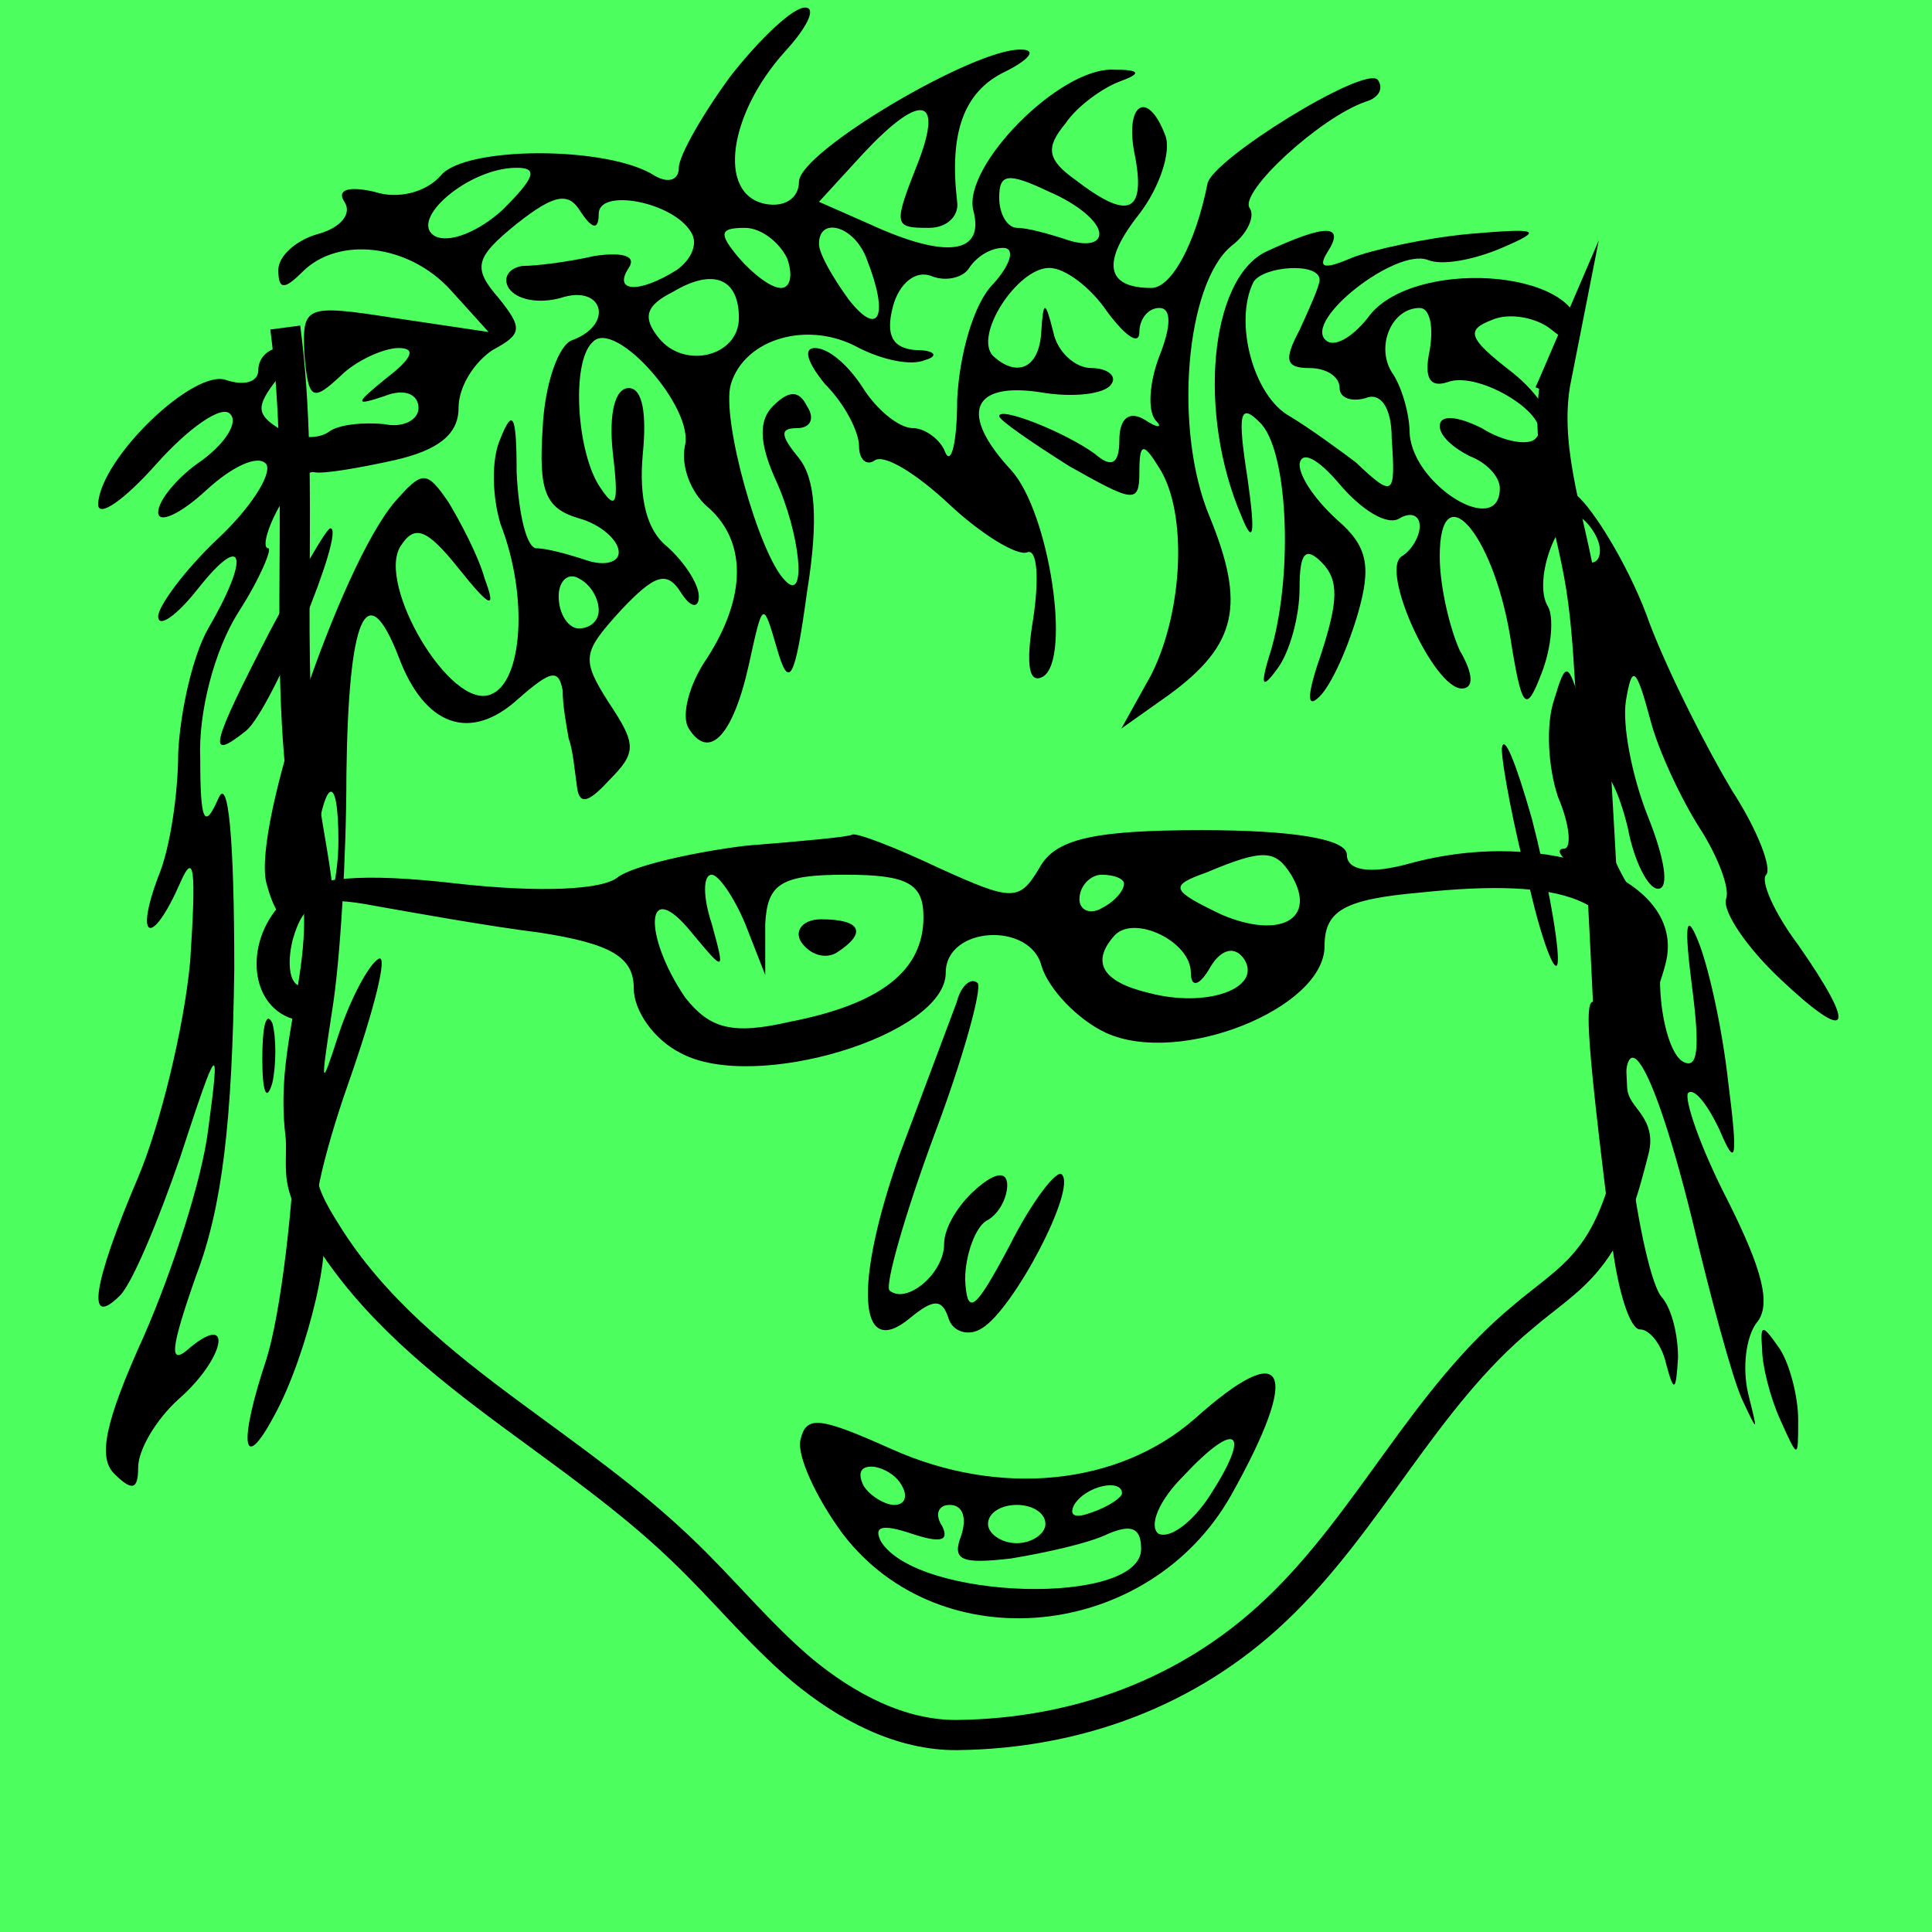
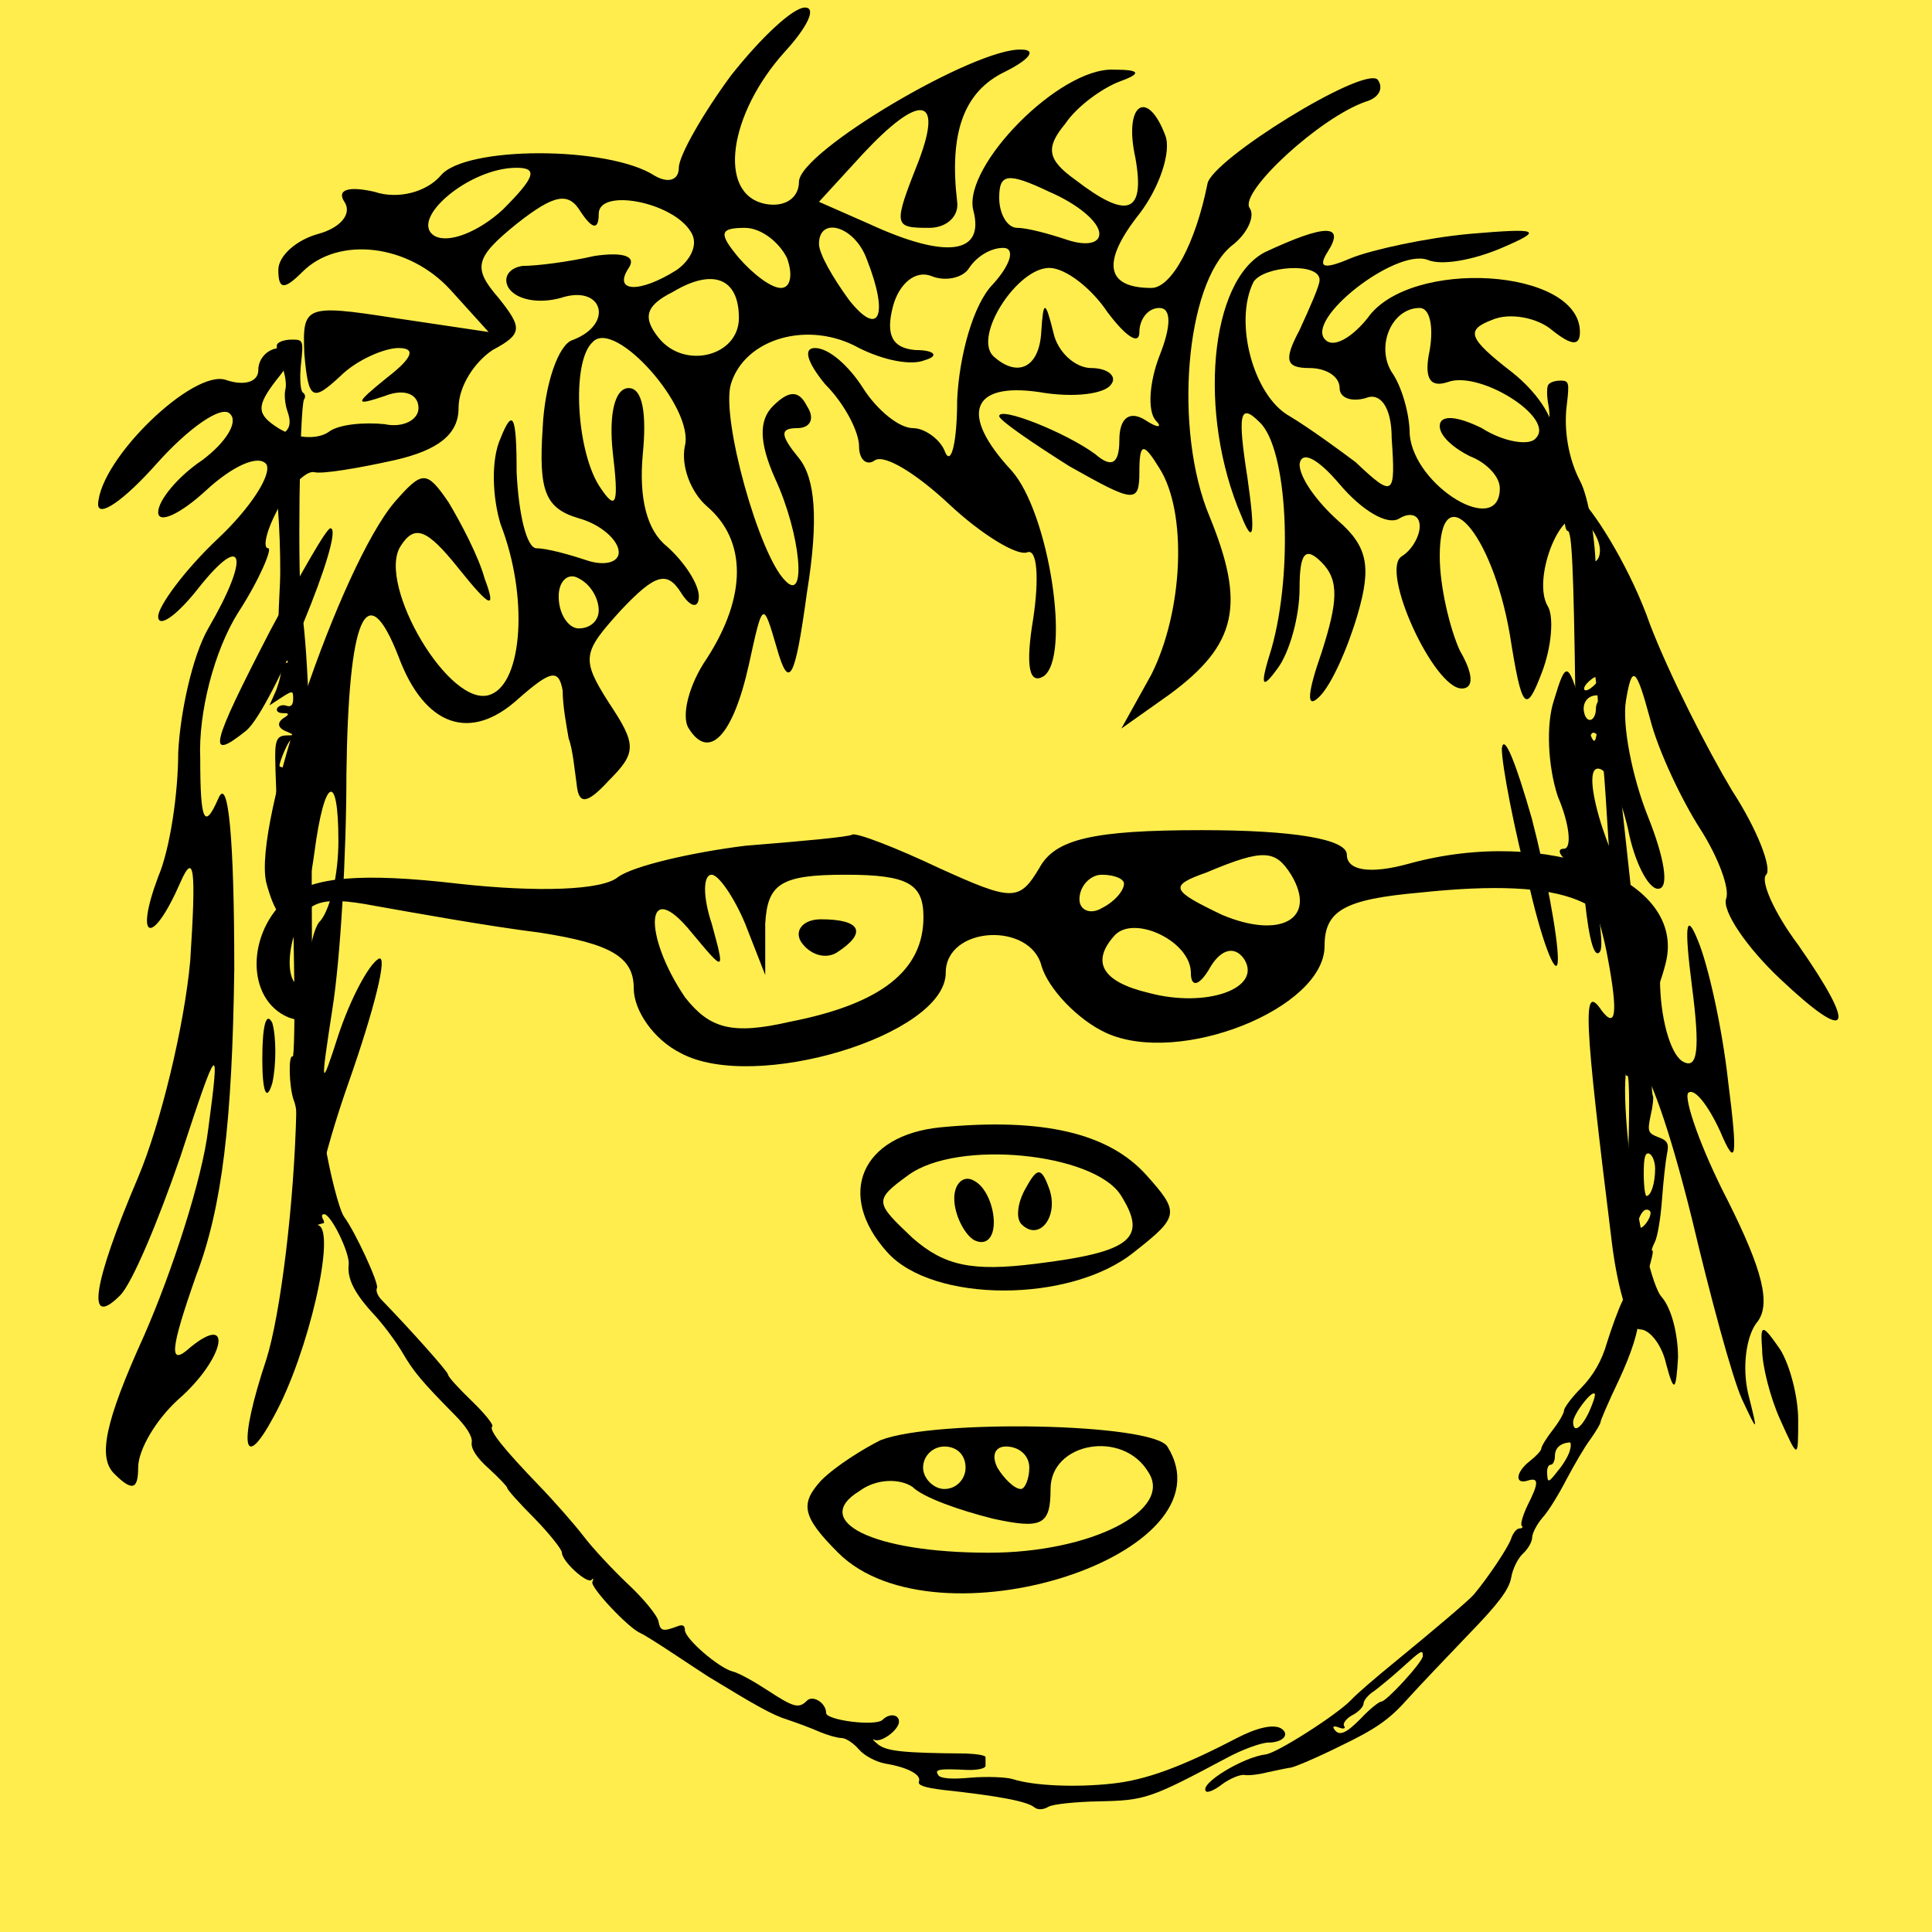
<svg xmlns="http://www.w3.org/2000/svg" width="256" height="256" viewBox="0 0 256 256" fill="none">
-   <g id="Frame 42">
-     <rect width="256" height="256" fill="#4DFF5E" />
+   <g id="Frame 44">
+     <rect width="256" height="256" fill="#FFED4D" />
  </g>
-   <style type="text/css">
- 	.st0{fill:none;stroke:#000000;stroke-width:4;stroke-miterlimit:10;}
- </style>
  <g id="head">
-     <path d="M35,60.1c0.5,0,0.7,0.2,0.5,0.6c-0.2,0.3-0.1,0.6,0.4,0.6c0.4,0,0.5,0.6,0.4,1.5c-0.2,0.8-0.1,1.5,0.1,1.5   c0.4,0,0.9,9.1,0.7,13c-0.4,8.8-0.4,9.5,0.5,10c0.7,0.4,0.7,0.5,0.1,0.6c-0.5,0-0.7,0.4-0.5,0.7c0.1,0.4-0.2,1.7-0.6,2.8l-0.9,2.1   l1.6-1c1.5-1,1.6-1,1.6,0.2c0,0.8-0.3,1.1-0.8,0.9c-0.5-0.2-1-0.1-1.3,0.3c-0.2,0.4,0.1,0.7,0.7,0.7c0.8,0,0.9,0.1,0.3,0.5   c-1.1,0.7-1,1.4,0.3,1.9c1,0.4,1,0.5-0.2,0.5c-1.3,0.1-1.5,0.7-1.4,4c0,1,0.1,2.8,0.1,4.1c0.1,1.4,0.4,2.2,0.8,2   c0.4-0.2,0.9,0.1,1.1,0.6c0.2,0.7,0.1,0.8-0.8,0.5c-0.7-0.2-1.2-0.1-1.2,0.2s0.3,0.7,0.6,0.7c0.4,0,0.4,0.4,0,1.2   c-0.8,1.5-0.2,1.6,1.4,0.1c1-0.8,1.1-0.8,0.5,0c-0.4,0.5-0.5,1.1-0.2,1.2c0.2,0.1,0.1,0.8-0.4,1.7c-0.8,1.4-0.8,1.4-0.5,0.1   c0.2-0.7,0.1-1.3-0.2-1.3c-0.8,0-0.6,2.2,0.4,3c0.7,0.5,0.9,3.1,1,12.7c0.1,6.6,0,11.8-0.2,11.7c-0.6-0.4-0.5,4,0.1,5.7   c0.4,0.8,0.6,3,0.6,4.7c0.1,1.8,0.4,3.6,0.8,4c0.1,0.1,0.1,0.2,0.2,0.3c1.1-0.1,2.1-0.1,3.2-0.2c-0.2-1.1-0.5-2.3-0.6-3.3   c-0.2-1.8-0.7-4.9-1.1-6.8c-0.3-1.9-0.6-12.4-0.6-23.2c0-21.5-0.5-34.6-1.3-40.3c-0.6-3.7-0.3-27,0.3-28c0.2-0.3,0.1-0.7-0.2-0.9   c-0.3-0.2-0.4-1.9-0.2-3.7c0.4-3.3,0.3-3.3-1.2-3.3c-0.8,0-1.7,0.2-1.9,0.6c-0.2,0.3,0.1,1.5,0.5,2.7c0.5,1.1,0.7,2.7,0.5,3.3   c-0.2,0.7-0.1,2.1,0.3,3c0.8,2.3-0.2,3.3-3.6,3.6C33.6,58.3,34,60.1,35,60.1z M39.3,101.2c0.1,1-0.2,1.8-0.5,1.8   c-0.4,0-0.5-0.3-0.3-0.6c0.2-0.4-0.1-0.6-0.5-0.6c-0.5,0-1-0.1-1-0.2c0-0.7,1.2-3.4,1.4-3.4c0.2,0,0.1,0.4-0.1,1   c-0.2,0.5-0.1,0.8,0.2,0.6C39,99.6,39.3,100.2,39.3,101.2z" />
-     <path d="M207.2,67.6c0,1.5,0.2,2.8,0.5,2.8c0.5,0,0.8,4.6,1,22.3c0.3,20.3,1.5,34.1,3,33.6c0.7-0.2,0.6-1.9-0.7-10.3   c-1.1-8.2-1.1-18.9,0-18.9c1,0,1.3,1.8,1.9,11.9c0.2,3.1,0.5,6.5,0.6,7.5c0.3,2.3,1,13,1,14.2c-0.2,4.3-0.1,6.1,0.8,7.5   c0.6,0.8,0.8,1.6,0.4,1.6c-0.3,0-0.5,0.7-0.5,1.5c0,0.8,0.1,1.4,0.4,1.3c0.3-0.2,0.3,5.3,0.1,12.3c0,0.1,0,0.2,0,0.4   c0.6-0.7,1.4-1.2,2.2-1.5c0.1-0.7,0.3-1,0.6-0.9c0.2,0.1,0.4,0.3,0.5,0.6c0.6-0.1,1.2,0,1.8,0.1c0-0.3,0.1-0.5,0.1-0.6   c0.3-1.4,0.1-1.8-1.1-2.2c-1.4-0.5-1.4-0.8-1-2.8c0.3-1.3,0.4-2.5,0.3-2.7c-0.1-0.2-0.3-3-0.4-6.1c-0.1-3.1-0.3-6.2-0.6-6.7   c-0.3-0.5-0.7-2.3-0.8-3.9c-0.4-4-2.1-19.3-2.8-25.5c-0.3-2.8-0.6-8.1-0.7-11.9c-0.1-5.4-0.3-7.2-1.2-8.9c-0.8-1.5-1.1-3.4-1.1-6   c0-4.5-1-10.4-2.1-12.5c-1.5-2.9-2.2-6.7-1.8-10c0.4-3,0.3-3.3-0.8-3.3c-0.7,0-1.4,0.2-1.6,0.6c-0.2,0.3-0.2,1.6,0.1,2.7   c0.2,1.4,0.1,2.5-0.4,3c-0.6,0.7-0.6,1.3-0.2,2.3C206.8,63.4,207.2,65.1,207.2,67.6z M210.3,90.6c0.4-0.5,1-0.9,1.3-0.9   c0.4,0,0.3,0.4-0.1,0.9c-0.4,0.5-1,0.9-1.3,0.9C209.8,91.5,209.8,91.1,210.3,90.6z M211.7,92.1c0.7,0,0.9,0.2,0.5,0.4   c-0.4,0.1-0.8,0.8-0.8,1.4c0,1.4-1,2.1-1.4,0.9C209.5,93.3,210.3,92.1,211.7,92.1z" />
+     <path id="Vector" d="M36.733 45.604C36.552 45.905 36.794 47.112 37.276 48.259C37.759 49.406 38.001 50.915 37.82 51.579C37.639 52.243 37.759 53.631 38.121 54.597C38.906 56.89 37.94 57.856 34.5 58.218C33.595 58.339 34.017 60.089 34.983 60.089C35.466 60.089 35.707 60.331 35.526 60.693C35.345 60.995 35.466 61.296 35.888 61.296C36.311 61.296 36.431 61.9 36.311 62.805C36.13 63.65 36.19 64.314 36.371 64.314C36.794 64.314 37.276 73.428 37.095 77.291C36.673 86.043 36.733 86.767 37.639 87.25C38.303 87.672 38.303 87.793 37.759 87.853C37.276 87.853 37.035 88.216 37.216 88.578C37.337 89 37.035 90.268 36.612 91.415L35.707 93.467L37.276 92.441C38.785 91.475 38.846 91.475 38.846 92.622C38.846 93.406 38.544 93.708 38.001 93.527C37.518 93.346 36.975 93.467 36.733 93.829C36.552 94.191 36.854 94.493 37.458 94.493C38.303 94.493 38.363 94.613 37.759 95.036C36.612 95.7 36.733 96.484 38.061 96.967C39.027 97.39 39.027 97.45 37.88 97.45C36.612 97.51 36.371 98.174 36.492 101.434C36.492 102.399 36.612 104.27 36.612 105.538C36.673 106.987 36.975 107.711 37.397 107.53C37.82 107.349 38.303 107.65 38.484 108.133C38.725 108.858 38.544 108.978 37.639 108.677C36.975 108.435 36.431 108.556 36.431 108.918C36.431 109.28 36.733 109.582 37.035 109.582C37.458 109.582 37.458 109.944 37.035 110.789C36.25 112.298 36.854 112.358 38.484 110.91C39.51 110.065 39.63 110.065 38.966 110.91C38.544 111.453 38.423 111.996 38.725 112.117C38.966 112.177 38.846 112.962 38.363 113.807C37.578 115.195 37.578 115.195 37.82 113.928C38.001 113.203 37.88 112.6 37.578 112.6C36.733 112.6 36.975 114.773 37.94 115.618C38.604 116.161 38.846 118.696 38.966 128.293C39.087 134.871 38.966 140.122 38.785 140.002C38.182 139.64 38.303 144.046 38.906 145.736C39.268 146.52 39.51 148.693 39.51 150.444C39.57 152.254 39.872 154.005 40.294 154.427C40.656 154.85 40.898 156.721 40.837 159.014C40.717 162.273 40.837 162.756 41.622 162.455C42.165 162.273 42.709 162.092 42.829 162.092C43.01 162.092 42.95 161.791 42.769 161.489C42.588 161.127 42.648 160.885 42.95 160.885C43.855 160.885 46.33 165.955 46.209 167.525C45.968 169.456 46.994 171.448 49.71 174.345C50.857 175.612 52.486 177.785 53.331 179.234C54.84 181.829 55.987 183.157 60.272 187.503C61.781 189.012 62.626 190.339 62.506 191.124C62.385 191.909 63.109 193.116 64.739 194.564C66.127 195.832 67.213 196.979 67.213 197.16C67.213 197.401 68.843 199.212 70.835 201.204C72.827 203.256 74.456 205.308 74.456 205.73C74.456 206.877 77.776 209.895 78.379 209.352C78.621 209.05 78.681 209.171 78.5 209.593C78.078 210.197 83.268 215.75 84.898 216.414C85.32 216.595 87.252 217.802 89.244 219.13C91.236 220.458 93.288 221.785 93.831 222.147C100.168 226.01 102.402 227.278 104.393 227.881C105.661 228.304 107.592 229.028 108.679 229.511C109.705 229.934 110.972 230.296 111.515 230.296C112.059 230.296 113.085 230.96 113.809 231.805C114.533 232.65 116.042 233.434 117.249 233.676C120.207 234.159 122.078 235.124 121.776 236.03C121.535 236.573 122.561 236.875 124.975 237.176C132.278 237.961 136.081 238.685 137.046 239.47C137.469 239.832 138.193 239.832 138.917 239.41C139.521 239.047 142.599 238.746 145.677 238.685C151.713 238.565 152.437 238.323 162.517 232.951C164.629 231.805 167.164 230.899 168.07 230.899C170.001 230.899 170.967 229.813 169.76 229.028C168.734 228.425 166.561 228.907 163.784 230.356C156.481 234.159 151.834 235.849 147.428 236.331C142.539 236.875 136.926 236.633 134.149 235.728C133.304 235.486 130.83 235.366 128.657 235.547C126.061 235.788 124.552 235.667 124.311 235.185C123.828 234.46 124.311 234.34 128.053 234.521C129.502 234.581 130.588 234.34 130.588 233.977C130.588 233.615 130.588 233.132 130.588 232.831C130.588 232.589 129.441 232.408 127.993 232.348C119.664 232.287 117.491 232.046 116.344 231.141C115.74 230.658 115.499 230.356 115.861 230.537C116.766 230.96 119.12 229.209 119.12 228.123C119.12 227.157 117.853 226.976 116.948 227.881C116.042 228.787 109.463 227.942 109.463 226.976C109.463 225.648 107.713 224.562 106.928 225.346C105.842 226.433 105.178 226.252 101.677 223.958C99.927 222.811 97.875 221.665 97.09 221.484C95.219 221.001 90.753 217.138 90.753 215.991C90.753 215.388 90.451 215.206 89.727 215.508C87.795 216.233 87.493 216.112 87.252 214.844C87.131 214.12 85.381 211.947 83.329 210.016C81.277 208.084 78.5 205.127 77.233 203.437C75.965 201.807 73.309 198.789 71.378 196.798C66.731 191.969 64.739 189.494 65.222 189.012C65.463 188.83 64.196 187.261 62.506 185.632C60.755 183.942 59.367 182.433 59.367 182.131C59.367 181.769 54.418 176.216 50.555 172.232C50.012 171.689 49.77 170.965 49.951 170.663C50.253 170.12 47.115 163.3 45.606 161.247C44.942 160.342 43.674 155.332 43.01 151.228C42.769 149.417 42.286 146.339 41.924 144.408C41.622 142.537 41.32 132.035 41.32 121.17C41.32 99.623 40.837 86.525 39.992 80.912C39.389 77.17 39.691 53.933 40.294 52.907C40.536 52.605 40.415 52.182 40.113 52.001C39.811 51.76 39.691 50.13 39.872 48.32C40.234 45.06 40.173 45 38.665 45C37.82 45 36.975 45.241 36.733 45.604ZM38.423 99.14C38.182 99.683 38.303 99.985 38.604 99.744C38.966 99.563 39.268 100.227 39.328 101.192C39.389 102.158 39.148 102.943 38.846 102.943C38.484 102.943 38.363 102.641 38.544 102.339C38.725 101.977 38.484 101.735 38.001 101.735C37.458 101.735 37.035 101.615 37.035 101.494C37.035 100.83 38.242 98.114 38.484 98.114C38.665 98.114 38.604 98.537 38.423 99.14Z" fill="black" />
+     <path id="Vector_2" d="M205.129 51.036C204.948 51.337 204.948 52.605 205.189 53.752C205.431 55.14 205.31 56.226 204.827 56.77C204.224 57.494 204.224 58.097 204.646 59.063C206.759 63.409 207.241 65.099 207.241 67.573C207.241 69.082 207.422 70.35 207.724 70.35C208.267 70.35 208.509 74.937 208.75 92.682C209.052 112.962 210.259 126.784 211.768 126.301C212.432 126.059 212.372 124.43 211.104 115.98C209.957 107.771 209.957 97.088 211.104 97.088C212.07 97.088 212.372 98.838 212.975 108.978C213.156 112.117 213.458 115.497 213.579 116.523C213.881 118.816 214.605 129.5 214.545 130.707C214.303 135.052 214.484 136.803 215.39 138.191C215.993 139.036 216.174 139.76 215.812 139.76C215.51 139.76 215.269 140.424 215.269 141.269C215.269 142.054 215.39 142.657 215.631 142.537C215.933 142.356 215.933 147.848 215.691 154.85C215.631 155.695 215.872 158.048 216.114 160.04C216.536 162.696 216.416 164.386 215.872 166.016C215.39 167.343 215.329 168.611 215.631 169.214C215.933 169.758 215.752 170.904 215.027 172.293C214.424 173.5 213.519 176.035 212.915 177.966C212.251 180.32 211.104 182.252 209.595 183.821C208.267 185.149 207.241 186.537 207.241 186.899C207.241 187.261 206.578 188.408 205.733 189.494C204.888 190.581 204.224 191.667 204.224 191.969C204.224 192.21 203.56 192.935 202.715 193.599C200.844 195.047 200.663 196.737 202.413 196.194C203.922 195.711 203.922 196.496 202.413 199.453C201.809 200.721 201.447 201.928 201.628 202.169C201.87 202.35 201.689 202.531 201.326 202.531C200.964 202.531 200.481 203.135 200.24 203.859C199.878 205.006 197.162 209.05 195.291 211.283C194.566 212.128 189.617 216.293 184.608 220.397C182.314 222.268 179.779 224.441 179.055 225.226C177.244 227.157 169.217 232.287 167.708 232.469C164.69 232.831 158.835 236.392 159.801 237.357C159.982 237.599 161.008 237.176 161.974 236.392C163 235.667 164.267 235.124 164.871 235.185C165.414 235.305 166.863 235.124 168.009 234.822C169.156 234.581 170.544 234.279 171.027 234.219C171.51 234.159 174.528 232.891 177.667 231.322C182.193 229.149 184.064 227.881 186.418 225.226C188.108 223.355 191.79 219.492 194.627 216.534C198.49 212.551 199.938 210.68 200.24 209.05C200.421 207.903 201.145 206.455 201.809 205.851C202.473 205.248 203.016 204.282 203.016 203.739C203.016 203.195 203.62 201.988 204.405 201.083C205.189 200.238 206.578 197.944 207.543 196.073C208.569 194.142 209.957 191.728 210.742 190.702C211.466 189.675 212.07 188.649 212.07 188.468C212.07 188.227 213.156 185.692 214.545 182.795C216.174 179.294 217.08 176.457 217.2 174.466C217.321 172.836 217.804 170.18 218.347 168.551C218.83 166.981 219.132 165.714 218.951 165.714C218.77 165.714 218.951 165.231 219.252 164.627C219.615 163.963 220.037 161.489 220.218 159.014C220.399 156.54 220.701 153.823 220.882 152.918C221.184 151.53 220.942 151.107 219.735 150.685C218.347 150.142 218.287 149.9 218.709 147.848C219.011 146.581 219.132 145.373 219.011 145.192C218.89 145.011 218.709 142.235 218.649 139.096C218.589 136.018 218.347 132.94 218.045 132.397C217.744 131.854 217.381 130.103 217.261 128.474C216.838 124.49 215.209 109.159 214.484 102.943C214.182 100.106 213.881 94.794 213.82 91.052C213.76 85.68 213.519 83.87 212.613 82.18C211.829 80.671 211.466 78.8 211.466 76.204C211.466 71.738 210.501 65.823 209.354 63.711C207.845 60.813 207.181 57.011 207.604 53.691C207.966 50.673 207.905 50.432 206.759 50.432C206.034 50.432 205.31 50.673 205.129 51.036ZM211.466 90.569C211.044 91.052 210.44 91.475 210.139 91.475C209.776 91.475 209.837 91.052 210.259 90.569C210.682 90.087 211.285 89.664 211.587 89.664C211.949 89.664 211.889 90.087 211.466 90.569ZM212.251 92.501C211.829 92.622 211.466 93.285 211.466 93.889C211.466 95.338 210.501 95.941 210.018 94.794C209.475 93.346 210.259 92.078 211.708 92.139C212.372 92.139 212.613 92.32 212.251 92.501ZM219.313 154.85C219.313 156.781 218.77 158.471 218.166 158.471C217.985 158.471 217.804 157.143 217.804 155.513C217.804 153.401 217.985 152.677 218.528 152.858C218.951 153.039 219.313 153.944 219.313 154.85ZM218.709 160.704C218.709 161.549 217.562 162.998 217.2 162.636C216.717 162.153 217.502 160.282 218.166 160.282C218.468 160.282 218.709 160.463 218.709 160.704ZM210.561 187.08C209.535 189.253 208.449 189.977 208.449 188.408C208.449 187.442 210.863 184.243 211.285 184.666C211.466 184.787 211.104 185.873 210.561 187.08ZM208.026 192.15C207.905 192.754 207.181 194.021 206.396 194.927C205.189 196.496 205.069 196.496 205.008 195.349C204.948 194.625 205.129 194.082 205.491 194.082C205.793 194.082 206.034 193.538 206.034 192.935C206.034 191.909 206.698 191.245 207.966 191.124C208.147 191.064 208.207 191.547 208.026 192.15ZM188.531 219.431C188.531 220.216 183.702 225.467 183.038 225.467C182.737 225.467 181.529 226.433 180.443 227.58C178.33 229.752 177.425 230.115 176.761 229.089C176.52 228.726 176.822 228.666 177.425 228.907C178.089 229.149 178.33 229.028 178.089 228.666C177.908 228.364 178.391 227.7 179.175 227.278C180.02 226.855 180.684 226.131 180.684 225.709C180.684 225.346 181.288 224.562 182.073 224.079C182.797 223.536 184.487 222.147 185.754 221.001C188.35 218.647 188.531 218.526 188.531 219.431Z" fill="black" />
  </g>
-   <path class="st0" d="M205.3,52.1c0.3-0.7,0.6-1.3,0.9-2c-1.7,8.6,1.4,17.3,3,25.9c0.9,4.8,1.2,9.6,1.5,14.5  c1.2,17.8,2.1,35.7,2.9,53.6c0.2,4,3.9,4.5,2.9,8.3c-1.3,5.1-2.7,10.4-6.1,14.5c-2.4,3-5.7,5.1-8.6,7.6  c-13.1,10.8-20.4,27.2-32.8,38.9c-11.5,10.9-26.3,16.3-42.1,16.5c-7.6,0.1-14.8-3.8-20.6-8.6c-5.8-4.9-10.6-10.9-16.1-16.1  c-6.9-6.6-14.8-12.1-22.5-17.8c-9.2-6.8-18.4-14.2-24.5-24.1c-1.5-2.4-3.2-5.2-3.3-8.1c-0.1-1.7,0.1-3.4-0.1-5  c-0.3-2.5-0.3-5-0.1-7.6c0.6-6.9,2.6-13.7,2.6-20.6c0-4.8-1.1-9.6-1.8-14.3c-3.1-21.2,0.1-43-2.7-64.3" />
  <g id="hair">
    <path id="Vector" d="M96.845 10.023C93.131 15.065 89.947 20.639 89.947 22.231C89.947 23.823 88.62 24.354 86.763 23.292C80.66 19.311 61.556 19.311 58.372 23.292C56.515 25.415 52.8 26.477 49.616 25.415C46.167 24.619 44.575 25.15 45.636 26.742C46.697 28.335 45.105 30.192 42.187 30.988C39.268 31.785 36.88 33.908 36.88 35.765C36.88 38.419 37.676 38.419 40.064 36.031C44.84 31.254 54.127 32.315 59.699 38.419L64.74 43.992L52.269 42.135C40.329 40.277 40.064 40.542 40.329 46.911C40.86 53.015 41.391 53.281 45.105 49.831C47.228 47.708 50.943 46.115 52.8 46.115C55.188 46.115 54.657 47.442 51.208 50.096C46.963 53.546 46.963 53.812 50.943 52.485C53.596 51.423 55.453 52.219 55.453 54.077C55.453 55.669 53.331 56.731 50.943 56.2C48.289 55.935 44.84 56.2 43.513 57.261C41.921 58.323 39.003 58.058 36.88 56.731C33.961 54.873 33.961 53.812 36.615 50.361C39.003 47.442 39.268 46.115 37.145 46.115C35.553 46.115 34.227 47.442 34.227 49.035C34.227 50.627 32.369 51.158 29.981 50.361C25.736 48.769 13.265 60.712 13 66.815C13 68.673 16.449 66.285 20.695 61.508C24.94 56.731 29.451 53.546 30.512 54.873C31.573 55.935 29.981 58.589 26.797 60.977C23.613 63.1 20.96 66.285 20.96 67.877C20.96 69.469 23.879 68.142 27.328 64.958C30.777 61.773 34.227 60.181 35.288 61.508C36.084 62.835 33.165 67.346 28.92 71.327C24.409 75.573 20.96 80.35 20.96 81.677C20.96 83.269 23.348 81.677 26.267 77.962C32.369 70.265 33.165 73.715 27.593 83.269C25.471 86.985 23.879 94.415 23.613 99.723C23.613 105.031 22.552 112.462 20.96 116.177C17.776 124.669 20.164 125.465 23.879 116.973C25.736 112.727 26.001 115.115 25.205 127.323C24.409 136.081 21.225 149.085 18.307 155.985C12.204 170.315 11.408 176.154 15.919 171.642C17.511 170.05 20.96 161.823 23.879 153.331C28.92 137.938 29.185 137.673 27.593 149.615C26.797 156.25 22.817 168.458 19.103 176.95C13.796 188.627 13 193.138 15.123 195.262C17.511 197.65 18.307 197.385 18.307 194.465C18.307 192.077 20.695 188.096 23.613 185.442C29.716 180.135 31.043 173.765 25.205 178.542C22.287 181.196 22.552 178.808 26.001 168.988C29.451 159.965 30.777 148.554 31.043 128.385C31.043 111.135 30.247 102.642 28.92 105.827C27.063 110.073 26.532 108.746 26.532 100.519C26.267 94.415 28.389 86.189 31.573 81.146C34.492 76.635 36.084 72.654 35.553 72.654C34.757 72.654 35.288 70.265 36.88 67.346C38.472 64.427 40.595 62.304 41.656 62.569C42.717 62.835 47.493 62.038 52.269 60.977C58.107 59.65 60.76 57.527 60.76 54.077C60.76 51.158 62.883 47.973 65.271 46.381C69.251 44.258 69.251 43.462 66.067 39.481C62.617 35.5 62.883 34.173 68.455 29.662C73.496 25.681 75.353 25.415 76.945 28.069C78.537 30.458 79.333 30.458 79.333 28.335C79.333 24.885 89.151 26.742 91.539 30.723C92.6 32.315 91.539 34.438 89.681 35.765C84.64 38.95 81.191 38.685 83.313 35.5C84.375 33.908 82.517 33.377 78.803 33.908C75.353 34.704 71.108 35.235 69.251 35.235C67.393 35.5 66.597 36.827 67.393 38.154C68.455 39.746 71.373 40.277 74.292 39.481C79.864 37.623 81.456 42.931 75.884 45.054C74.027 45.585 72.169 50.892 71.904 56.731C71.373 64.958 72.169 67.346 76.68 68.673C79.599 69.469 81.987 71.592 81.987 73.185C81.987 74.511 80.129 75.042 77.741 74.246C75.353 73.45 72.435 72.654 71.108 72.654C69.781 72.654 68.72 68.142 68.455 62.569C68.455 54.873 67.924 54.077 66.332 58.058C65.005 60.977 65.271 66.019 66.332 69.469C70.047 79.023 69.251 90.435 65.005 92.027C59.699 94.15 49.881 77.431 53.065 72.388C54.923 69.469 56.515 70 60.76 75.308C65.005 80.615 65.801 80.881 64.209 76.635C63.413 73.715 61.025 69.204 59.433 66.55C56.515 62.304 55.984 62.304 52.269 66.55C45.105 75.042 33.431 109.277 35.288 116.973C37.411 124.935 40.329 123.077 41.656 112.992C42.983 102.908 44.84 102.112 44.84 111.4C44.84 115.912 43.779 120.423 42.452 122.015C40.86 123.342 39.533 134.488 39.268 146.962C39.003 159.435 37.145 174.296 35.288 180.135C31.573 191.281 32.104 195.527 36.349 187.565C40.86 179.338 44.575 163.15 42.187 162.354C40.86 161.823 42.717 153.331 46.167 143.512C49.616 133.692 51.473 126.262 50.147 127.058C48.82 127.854 46.432 132.365 44.84 137.142C42.452 144.573 42.452 144.042 44.044 133.692C45.105 127.058 45.901 113.258 45.901 102.642C46.167 81.677 48.555 76.104 52.8 86.985C56.249 96.273 62.352 98.396 68.72 92.558C72.965 88.842 74.027 88.577 74.557 91.496C74.557 93.619 75.088 96.273 75.353 97.865C75.884 99.192 76.149 102.112 76.415 103.969C76.68 106.623 77.741 106.623 80.66 103.438C84.375 99.723 84.375 98.662 80.66 93.088C76.945 87.25 77.211 86.454 82.252 80.881C86.763 76.104 88.355 75.573 90.212 78.492C91.539 80.615 92.6 80.615 92.6 79.023C92.6 77.431 90.743 74.511 88.355 72.388C85.701 70.265 84.64 66.019 85.171 60.181C85.701 54.873 85.171 51.423 83.313 51.423C81.456 51.423 80.66 54.873 81.191 59.915C81.987 66.55 81.721 67.877 79.599 64.692C76.415 60.181 75.619 47.973 78.537 45.319C81.456 42.135 92.069 54.077 90.743 59.119C90.212 61.773 91.539 65.223 93.661 67.081C98.968 71.592 98.968 79.023 93.661 87.25C91.273 90.7 90.212 94.946 91.273 96.538C93.927 100.785 97.111 97.6 99.233 88.046C101.091 79.554 101.091 79.554 102.948 85.923C104.54 91.496 105.336 90.169 106.928 78.492C108.52 68.673 107.989 63.365 105.867 60.712C103.479 57.792 103.213 56.731 105.601 56.731C107.459 56.731 107.989 55.404 106.928 53.812C105.867 51.688 104.54 51.688 102.417 53.812C100.56 55.669 100.56 58.589 102.683 63.365C106.132 70.796 106.928 80.085 104.009 76.9C100.56 73.45 95.519 55.404 96.845 50.892C98.703 44.788 107.193 42.4 113.827 46.115C117.011 47.708 120.725 48.504 122.583 47.708C124.44 47.177 123.909 46.381 121.256 46.381C118.337 46.115 117.276 44.523 118.337 40.542C119.133 37.623 121.256 35.765 123.379 36.562C125.236 37.358 127.624 36.827 128.42 35.5C129.481 33.908 131.339 32.846 132.931 32.846C134.523 32.846 133.992 34.969 131.604 37.623C128.951 40.277 127.093 47.177 126.828 53.015C126.828 58.589 126.032 61.773 125.236 59.915C124.705 58.323 122.583 56.731 120.991 56.731C119.133 56.731 116.215 54.342 114.357 51.423C112.5 48.504 109.847 46.115 107.989 46.115C106.397 46.115 106.928 47.973 109.316 50.892C111.969 53.546 113.827 57.261 113.827 59.119C113.827 60.977 114.888 61.773 115.949 60.977C117.276 60.181 121.521 62.835 125.767 66.815C130.012 70.796 134.788 73.715 136.115 73.185C137.441 72.654 137.707 76.635 136.911 81.942C135.849 88.311 136.38 90.7 138.237 89.638C141.952 87.25 139.033 67.877 133.992 62.304C127.093 54.873 128.685 50.627 137.707 51.954C142.217 52.75 146.463 52.219 147.259 50.892C148.055 49.831 146.728 48.769 144.605 48.769C142.483 48.769 140.095 46.646 139.564 43.992C138.503 39.746 138.237 39.746 137.972 43.992C137.707 48.769 134.788 50.096 131.604 47.177C128.951 44.523 134.788 35.5 139.033 35.5C141.156 35.5 144.605 38.154 146.728 41.339C149.116 44.523 150.973 45.85 150.973 43.992C150.973 42.4 152.035 40.808 153.627 40.808C155.219 40.808 155.219 43.196 153.627 47.177C152.3 50.627 152.035 54.342 153.096 55.669C154.157 56.731 153.361 56.731 151.769 55.669C149.647 54.342 148.32 55.404 148.32 58.323C148.32 61.508 147.259 62.038 145.136 60.181C141.156 57.261 132.4 53.812 132.4 55.139C132.4 55.669 136.645 58.589 141.687 61.773C150.177 66.55 150.973 66.815 150.973 62.569C150.973 58.589 151.504 58.589 153.627 62.038C157.341 67.877 156.811 80.881 152.565 89.373L148.585 96.538L154.953 92.027C163.975 85.392 165.036 80.085 160.26 68.408C155.484 56.996 157.076 37.623 163.179 32.581C165.301 30.988 166.363 28.6 165.567 27.538C164.24 25.415 174.853 15.596 180.956 13.473C182.813 12.942 183.344 11.615 182.548 10.554C180.691 8.696 160.525 21.169 159.995 24.354C158.403 32.315 155.219 38.154 152.565 38.154C146.463 38.154 145.932 34.704 150.973 28.335C153.627 24.885 155.219 20.108 154.423 17.985C152.035 11.615 148.851 13.739 150.443 20.904C151.769 28.335 149.381 29.131 142.483 23.823C138.768 21.169 138.503 19.577 141.156 16.392C142.748 14.004 146.197 11.615 148.32 10.819C151.239 9.758 151.239 9.227 147.524 9.227C140.36 8.962 127.624 21.965 128.951 27.804C130.543 33.642 125.501 34.438 115.153 29.662L108.52 26.742L114.357 20.373C121.787 12.412 124.971 12.677 121.787 21.169C118.337 29.927 118.337 30.192 123.113 30.192C125.501 30.192 127.093 28.6 126.828 26.742C125.767 17.719 127.624 12.146 133.196 9.492C136.38 7.9 137.441 6.573 135.319 6.573C129.216 6.308 105.867 20.108 105.867 24.088C105.867 26.212 104.009 27.538 101.356 27.008C94.988 25.681 96.58 15.065 104.009 6.838C106.928 3.654 108.255 1 106.663 1C105.071 1 100.825 4.981 96.845 10.023ZM66.597 27.804C63.413 30.723 59.433 32.315 57.576 31.254C54.127 29.131 62.087 22.231 68.455 22.231C71.373 22.231 70.843 23.558 66.597 27.804ZM145.667 30.988C145.667 32.315 143.809 32.581 141.421 31.785C139.033 30.988 136.115 30.192 134.788 30.192C133.461 30.192 132.4 28.335 132.4 26.212C132.4 23.027 133.461 22.762 139.033 25.415C142.748 27.008 145.667 29.396 145.667 30.988ZM104.275 34.173C105.071 36.296 104.805 38.154 103.479 38.154C102.152 38.154 99.764 36.296 97.907 34.173C95.253 30.988 95.253 30.192 98.703 30.192C100.825 30.192 103.213 32.05 104.275 34.173ZM114.888 34.438C117.807 41.869 116.48 44.788 112.5 39.746C110.377 36.827 108.52 33.642 108.52 32.315C108.52 28.6 113.296 29.927 114.888 34.438ZM97.907 42.135C97.907 47.177 90.743 49.035 87.293 44.788C85.171 42.135 85.436 40.542 89.151 38.685C94.457 35.5 97.907 36.827 97.907 42.135ZM79.333 80.881C79.333 82.208 78.272 83.269 76.68 83.269C75.353 83.269 74.027 81.412 74.027 79.023C74.027 76.9 75.353 75.838 76.68 76.635C78.272 77.431 79.333 79.288 79.333 80.881Z" fill="black" />
    <path id="Vector_2" d="M35.819 83.535C27.859 98.927 27.328 101.05 32.635 96.804C36.084 93.885 45.901 70 43.779 70C43.248 70 39.799 76.104 35.819 83.535Z" fill="black" />
    <path id="Vector_3" d="M167.689 33.377C160.26 37.092 158.668 54.873 164.505 68.408C166.097 72.388 166.363 70.796 165.301 63.365C163.975 54.873 164.24 53.281 166.893 55.935C170.608 59.385 171.404 75.573 168.485 85.923C166.893 90.965 167.159 91.496 169.281 88.577C170.873 86.454 172.2 81.677 172.2 77.962C172.2 73.185 172.996 72.388 175.119 74.512C177.507 76.9 177.241 79.819 175.119 86.454C173.261 91.762 172.996 94.15 174.853 92.292C176.445 90.7 178.568 85.923 179.895 81.412C181.752 75.042 181.221 72.388 177.241 68.939C174.588 66.55 172.2 63.365 172.2 61.508C172.465 59.65 174.588 60.712 177.507 64.162C180.425 67.612 183.875 69.735 185.467 68.673C186.793 67.877 188.12 68.142 188.12 69.735C188.12 71.062 187.059 72.919 185.732 73.715C182.813 75.573 189.977 91.231 193.692 91.231C195.284 91.231 195.284 89.373 193.427 86.189C192.1 83.269 190.773 77.696 190.773 73.715C190.773 62.835 197.672 70.265 200.06 84.065C201.652 94.15 202.183 94.681 204.305 89.108C205.632 85.658 205.897 81.677 205.101 80.35C202.979 76.9 206.693 67.081 209.612 68.673C210.939 69.735 212 71.592 212 72.919C212 74.512 210.939 75.042 209.612 73.981C208.02 73.185 208.02 75.838 209.612 81.146C210.939 85.923 212 92.292 211.735 95.212C211.469 99.458 211.204 99.192 209.612 93.885C207.755 87.515 207.489 87.515 205.897 92.823C204.836 96.008 205.101 101.581 206.428 105.562C208.02 109.277 208.285 112.462 207.224 112.462C206.163 112.462 206.693 113.523 208.285 114.585C209.877 115.646 212 121.219 213.061 127.058C214.388 134.223 214.123 136.346 212.265 133.958C209.612 129.977 209.877 134.754 213.592 164.742C214.388 171.112 215.98 176.154 217.307 176.154C218.633 176.154 220.225 178.277 220.756 180.665C221.817 184.646 222.083 184.381 222.348 179.869C222.348 176.95 221.552 173.5 220.225 171.908C218.899 170.581 217.041 162.354 215.98 153.596C213.592 132.631 218.103 136.877 224.205 161.558C226.593 171.642 229.512 182.523 230.839 185.442C232.961 189.954 232.961 189.954 231.635 184.646C230.839 181.196 231.369 177.215 232.696 175.358C234.819 172.969 233.492 168.192 228.981 159.169C225.267 152.004 223.144 145.635 223.675 144.838C224.471 144.042 226.328 146.431 227.92 149.881C230.043 154.923 230.308 153.596 228.981 143.246C228.185 136.081 226.328 127.854 225.001 124.669C223.409 120.688 223.144 122.546 224.205 130.773C225.267 139 225.001 141.919 222.879 140.592C221.287 139.531 219.96 134.754 219.96 129.712C219.96 124.669 218.899 120.158 217.572 119.362C214.123 117.238 209.081 101.846 211.735 101.846C213.061 101.846 214.653 105.296 215.715 109.808C216.511 114.054 218.368 117.769 219.695 117.769C221.287 117.769 220.491 113.523 218.368 108.215C216.245 102.908 214.919 96.008 215.449 92.823C216.245 88.046 216.776 88.312 218.633 95.212C219.695 99.458 222.879 106.092 225.267 109.808C227.655 113.523 229.247 117.769 228.716 119.096C228.185 120.688 231.369 125.465 235.88 129.712C245.167 138.469 246.228 136.612 238.268 125.2C235.084 120.954 233.227 116.708 234.023 115.912C234.819 115.115 232.961 110.073 229.512 104.765C226.328 99.458 221.287 89.638 218.633 82.739C216.245 75.838 211.735 68.408 209.347 66.019C206.693 63.631 205.101 59.915 205.632 58.058C206.428 56.2 204.04 52.219 200.325 49.3C194.488 44.788 194.223 43.727 197.672 42.4C200.06 41.339 203.775 42.135 205.632 43.727C208.285 45.85 209.347 45.85 209.347 43.992C209.347 35.5 186.793 34.173 181.221 42.135C179.099 44.788 176.711 46.115 175.649 45.054C172.731 42.4 184.936 32.846 189.181 34.438C191.039 35.235 195.284 34.438 198.999 32.846C204.571 30.458 204.04 30.192 194.753 30.988C188.916 31.519 181.752 33.112 179.099 34.173C175.384 35.765 174.588 35.5 175.915 33.377C178.303 29.662 175.649 29.662 167.689 33.377ZM174.853 37.092C174.853 37.889 173.527 40.808 172.2 43.727C170.077 47.708 170.343 48.769 173.527 48.769C175.649 48.769 177.507 49.831 177.507 51.423C177.507 52.75 179.099 53.281 180.956 52.75C182.813 51.954 184.405 53.812 184.405 58.058C184.936 65.754 184.671 66.019 179.629 61.242C177.507 59.65 173.527 56.731 170.873 55.139C166.097 52.485 163.444 42.665 166.097 37.358C167.424 35.235 174.853 34.704 174.853 37.092ZM189.447 46.381C188.651 50.096 189.447 51.423 191.835 50.627C196.08 49.035 206.163 55.404 203.509 58.058C202.713 59.119 199.264 58.589 196.345 56.731C193.161 55.139 190.773 54.873 190.773 56.465C190.773 57.792 192.631 59.385 194.753 60.446C196.876 61.242 198.733 63.1 198.733 64.692C198.733 71.327 187.324 64.427 186.793 57.527C186.793 54.873 185.732 51.158 184.405 49.3C182.283 45.85 184.405 40.808 188.12 40.808C189.447 40.808 189.977 43.196 189.447 46.381Z" fill="black" />
    <path id="Vector_4" d="M198.999 99.192C198.999 101.315 200.591 109.808 202.713 117.769C204.571 125.731 206.428 129.977 206.428 127.058C206.428 124.138 204.836 115.646 202.979 108.481C200.856 101.05 199.264 97.069 198.999 99.192Z" fill="black" />
    <path id="Vector_5" d="M34.757 140.327C34.757 144.573 35.288 146.165 36.084 143.512C36.615 141.123 36.615 137.408 36.084 135.55C35.288 133.958 34.757 135.815 34.757 140.327Z" fill="black" />
    <path id="Vector_6" d="M233.492 178.808C233.492 180.931 234.553 185.177 235.88 188.096C238.268 193.404 238.268 193.404 238.268 188.096C238.268 185.177 237.207 180.931 235.88 178.808C233.492 175.358 233.227 175.358 233.492 178.808Z" fill="black" />
  </g>
  <g id="Frame 9">
    <path id="Vector" d="M98.74 112.067C91.653 112.953 83.976 114.724 81.909 116.201C79.842 117.972 71.279 118.268 60.649 117.087C47.952 115.61 41.456 116.201 38.208 118.858C32.597 123.583 32.597 132.441 38.208 134.803C40.57 135.689 42.637 135.099 42.637 133.622C42.637 131.851 41.456 130.669 39.979 130.669C38.503 130.669 37.912 128.012 38.798 124.469C40.275 119.449 42.046 118.563 49.724 120.039C54.743 120.925 64.487 122.697 71.574 123.583C81.023 125.059 83.976 126.831 83.976 130.965C83.976 133.917 86.633 137.756 90.177 139.528C99.921 144.843 125.315 137.166 125.315 128.898C125.315 122.697 136.535 122.106 138.012 128.012C138.897 130.965 142.736 135.099 146.575 136.87C156.319 141.299 175.512 133.622 175.512 125.354C175.512 120.63 178.169 119.154 188.209 118.268C207.697 116.201 215.374 119.449 214.784 128.898C214.193 137.756 218.327 136.87 220.689 127.717C223.642 116.496 205.04 109.409 186.732 114.429C181.417 115.906 178.465 115.315 178.465 113.248C178.465 111.181 171.378 110 159.271 110C144.803 110 139.783 111.181 137.716 115.02C135.059 119.449 134.173 119.449 124.429 115.02C118.818 112.362 113.503 110.295 112.913 110.591C112.618 110.886 106.122 111.476 98.74 112.067ZM171.083 115.906C174.626 121.811 169.606 124.469 161.929 121.221C155.138 117.972 154.842 117.382 159.862 115.61C167.539 112.362 169.016 112.657 171.083 115.906ZM98.74 122.402L101.397 129.193V122.402C101.692 117.087 103.464 115.906 112.027 115.906C120.295 115.906 122.362 117.087 122.362 121.516C122.362 128.602 116.752 133.032 104.645 135.394C96.968 137.166 94.015 136.28 90.767 132.146C85.157 123.878 85.452 115.906 91.653 123.583C96.082 128.898 96.082 128.898 94.31 122.402C93.129 118.858 93.129 115.906 94.31 115.906C95.196 115.906 97.263 118.858 98.74 122.402ZM148.937 117.087C148.937 117.972 147.756 119.449 145.984 120.335C144.508 121.221 143.031 120.63 143.031 119.154C143.031 117.382 144.508 115.906 145.984 115.906C147.756 115.906 148.937 116.496 148.937 117.087ZM157.795 128.898C157.795 130.965 158.976 130.669 160.453 128.012C161.929 125.65 163.701 125.354 164.882 127.126C167.244 130.965 159.862 133.622 152.185 131.555C145.984 130.079 144.508 127.421 147.756 123.878C150.413 121.221 157.795 124.764 157.795 128.898Z" fill="black" />
    <path id="Vector_2" d="M106.121 124.764C107.303 126.536 109.369 127.126 110.846 126.241C114.98 123.583 114.094 121.811 108.779 121.811C106.417 121.811 105.236 123.288 106.121 124.764Z" fill="black" />
  </g>
-   <g id="Frame 13">
-     <path id="Vector" d="M126.771 132.787C125.934 135.017 122.589 143.938 119.244 152.858C113.111 170.143 113.668 180.457 120.638 174.603C123.704 172.094 124.819 172.094 125.656 174.603C126.213 176.554 128.443 177.112 130.116 175.997C134.298 173.488 142.661 157.598 140.709 155.646C140.152 154.81 136.807 158.992 133.74 165.125C129.28 173.488 128.165 174.603 127.886 169.585C127.886 166.24 129.28 162.616 130.674 161.779C132.346 160.943 133.461 158.713 133.461 157.04C133.461 155.089 131.789 155.367 129.28 157.598C127.049 159.549 125.098 162.616 125.098 164.846C125.098 168.749 120.08 172.93 117.85 170.979C117.292 170.143 119.801 161.222 123.704 150.628C127.607 140.314 130.116 131.114 129.558 130.278C128.722 129.441 127.328 130.556 126.771 132.787Z" fill="black" />
+   <g id="Frame 23">
+     <path id="Vector" d="M124.61 149.378C114.126 150.426 110.719 158.289 117.534 165.889C123.562 172.703 141.907 172.703 150.294 165.889C156.322 161.172 156.322 160.648 151.867 155.668C146.887 150.164 138.238 148.068 124.61 149.378ZM148.46 158.289C152.129 164.055 150.032 165.889 137.19 167.462C128.803 168.51 125.134 167.724 120.941 164.055C115.961 159.337 115.699 159.075 120.417 155.668C126.969 150.951 144.79 152.785 148.46 158.289Z" fill="black" />
+     <path id="Vector_2" d="M126.445 158.813C126.445 160.91 127.755 163.531 129.065 164.317C130.638 165.103 131.686 164.055 131.686 161.958C131.686 159.862 130.638 157.241 129.065 156.454C127.755 155.668 126.445 156.717 126.445 158.813Z" fill="black" />
+     <path id="Vector_3" d="M135.879 157.503C134.831 159.337 134.569 161.434 135.355 162.22C137.714 164.579 140.335 161.172 139.024 157.503C137.976 154.62 137.452 154.62 135.879 157.503Z" fill="black" />
  </g>
-   <g id="Frame 28">
+   <g id="Frame 27">
    <g id="Group 39">
-       <path id="Vector" d="M158.304 187.996C148.161 196.872 132.438 198.393 118.237 192.054C108.601 187.743 106.825 187.489 106.065 190.786C105.557 192.814 108.093 198.393 111.644 203.212C124.577 220.202 152.218 217.413 163.123 198.14C172.506 181.403 170.477 177.092 158.304 187.996ZM160.333 198.14C158.051 201.69 155.008 203.972 153.486 203.212C152.218 202.197 153.486 198.901 156.783 195.604C163.883 187.996 165.912 189.518 160.333 198.14ZM119.505 196.872C120.266 198.14 120.012 199.408 118.491 199.408C117.223 199.408 115.194 198.14 114.433 196.872C113.672 195.35 113.926 194.336 115.447 194.336C116.715 194.336 118.744 195.35 119.505 196.872ZM148.668 197.886C148.668 198.393 146.893 199.661 144.61 200.422C142.582 201.183 141.567 200.929 142.328 199.408C143.85 196.872 148.668 195.858 148.668 197.886ZM127.366 203.465C126.098 206.762 127.366 207.269 133.96 206.508C138.524 205.748 144.357 204.48 146.893 203.212C149.936 201.944 151.204 202.451 151.204 205.24C151.204 212.848 121.534 212.087 116.715 204.226C115.701 202.197 116.969 201.944 120.773 203.212C124.577 204.48 125.845 204.226 124.83 202.197C123.816 200.676 124.323 199.408 125.845 199.408C127.62 199.408 128.127 201.183 127.366 203.465ZM138.524 201.944C138.524 203.212 136.749 204.48 134.72 204.48C132.692 204.48 130.917 203.212 130.917 201.944C130.917 200.422 132.692 199.408 134.72 199.408C136.749 199.408 138.524 200.422 138.524 201.944Z" fill="black" />
+       <path id="Vector" d="M116.685 190.826C114.433 191.951 110.774 194.203 108.804 196.174C105.989 199.27 106.271 200.958 111.056 205.743C124.003 218.691 163.69 206.025 154.683 191.67C152.713 188.574 124.003 188.011 116.685 190.826ZM127.944 194.485C127.944 195.892 126.818 197.299 125.129 197.299C123.722 197.299 122.314 195.892 122.314 194.485C122.314 192.796 123.722 191.67 125.129 191.67C126.818 191.67 127.944 192.796 127.944 194.485ZM136.388 194.485C136.388 195.892 135.825 197.299 135.262 197.299C134.418 197.299 133.01 195.892 132.166 194.485C131.321 192.796 131.884 191.67 133.292 191.67C134.981 191.67 136.388 192.796 136.388 194.485ZM152.15 195.048C155.528 200.114 144.55 205.743 131.04 205.743C115.559 205.743 107.397 201.521 113.87 197.581C116.122 195.892 119.218 195.892 120.907 197.018C122.314 198.425 127.099 200.114 131.603 201.24C138.077 202.647 139.203 202.084 139.203 197.299C139.203 191.107 148.772 189.418 152.15 195.048Z" fill="black" />
    </g>
  </g>
</svg>
